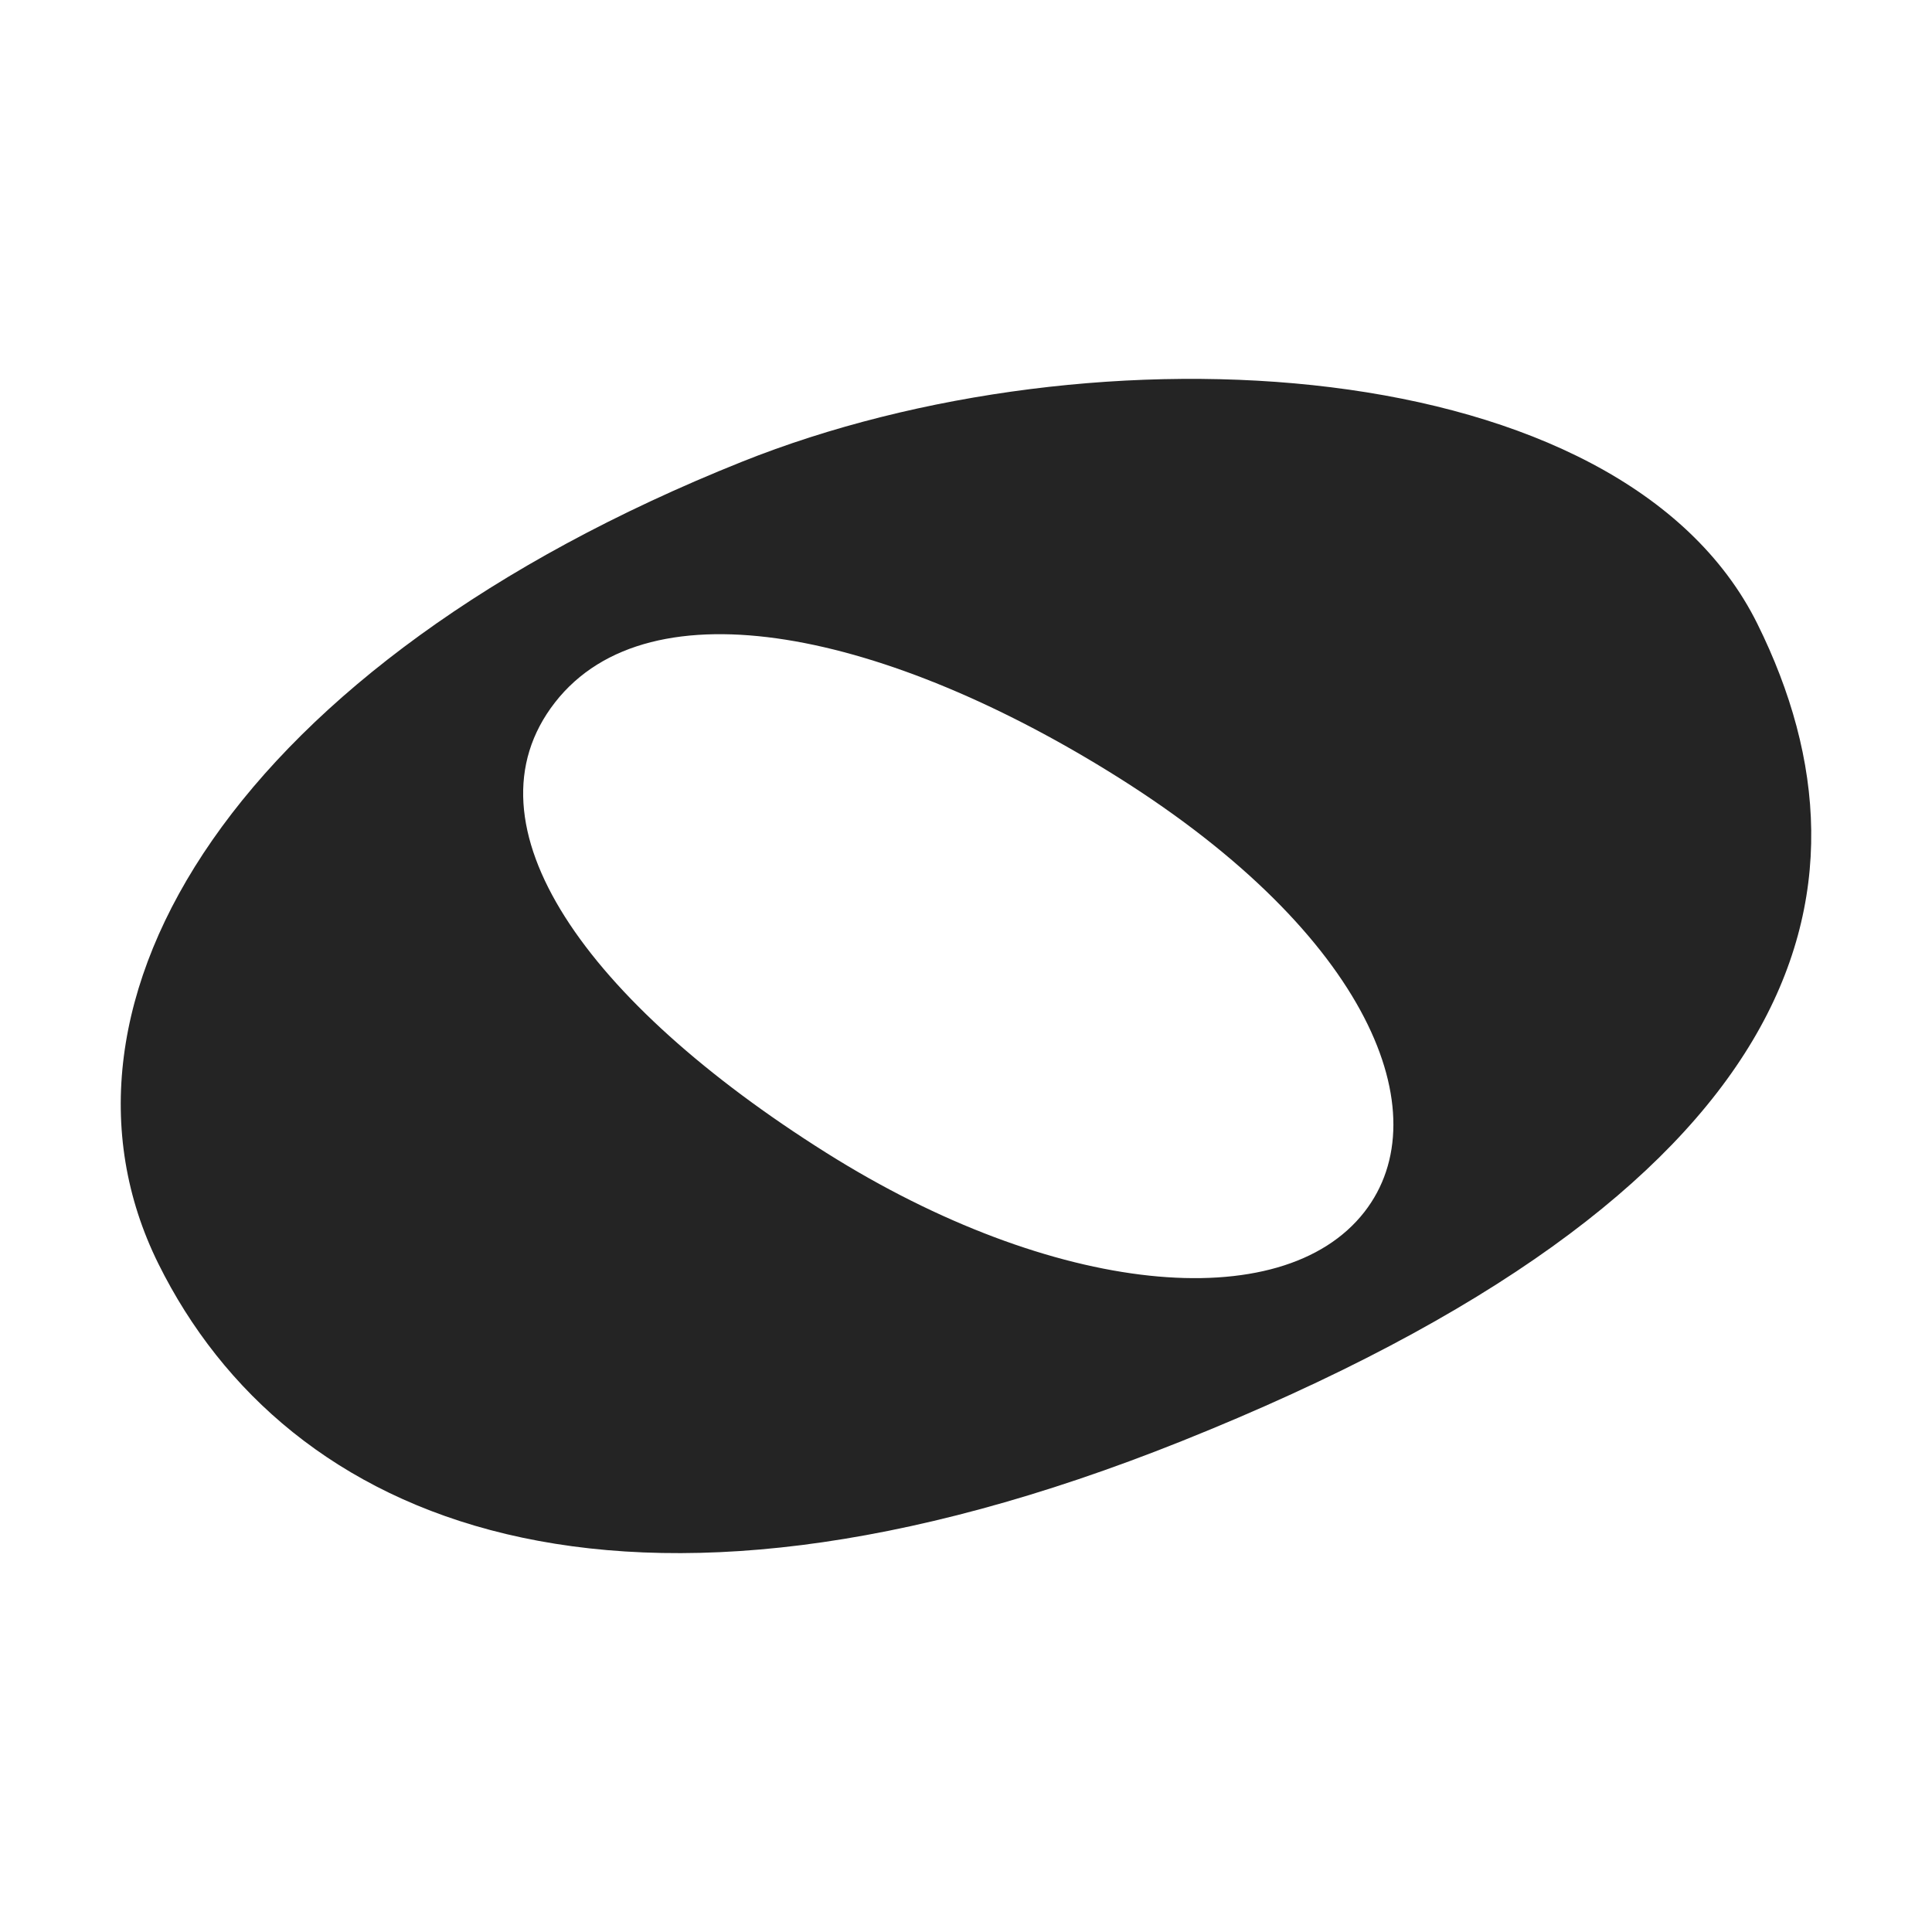
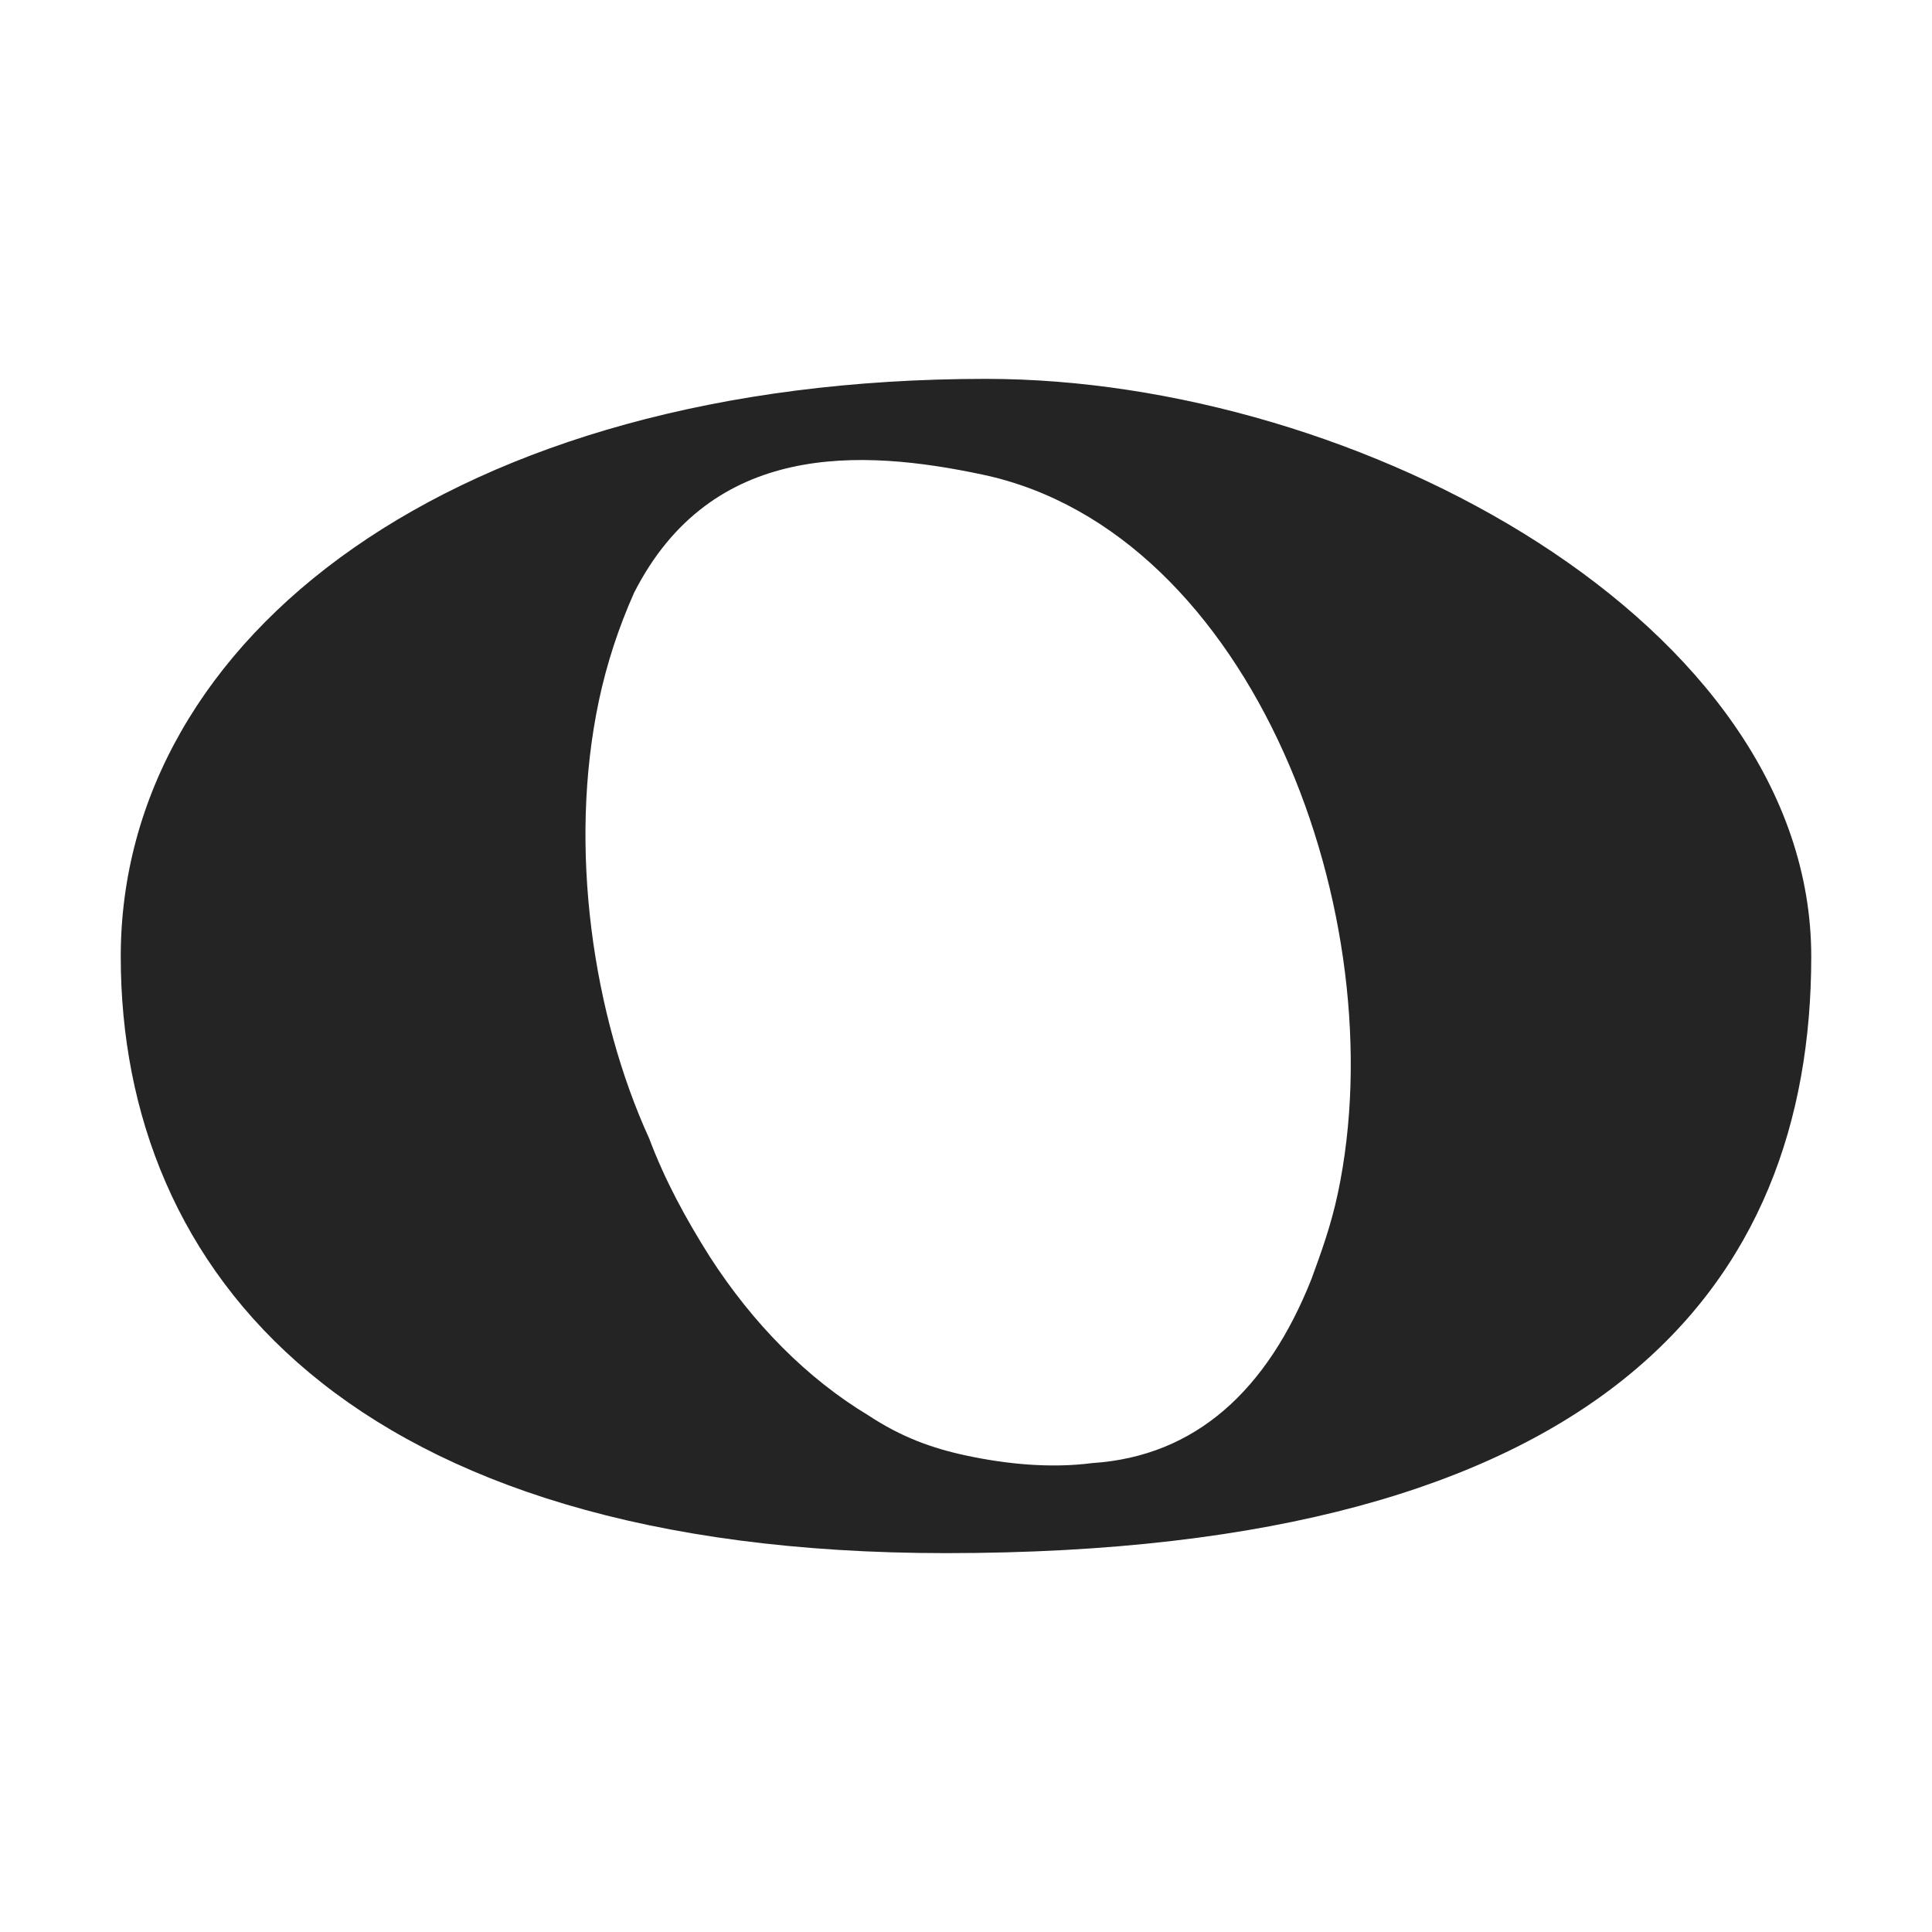
<svg xmlns="http://www.w3.org/2000/svg" width="32" height="32" viewBox="0 0 32 32" role="img" aria-label="Motet">
  <g fill="#242424" transform="translate(2 6.275211) scale(0.0381745) translate(-953.2038 503.7457)">
-     <path transform="matrix(0.9613043 0 0 0.8640275 51.07602 -15.09923)" fill-rule="evenodd" d="M1218.77 -523.90C991.31 -422.63 896.79 -252.91 955.42 -121.21C1013.20 8.55 1162.42 81.35 1417.23 -32.10C1697.71 -156.98 1737.49 -306.96 1677.13 -442.53C1615.90 -580.04 1377.81 -594.71 1218.77 -523.90ZM1134.42 -403.04C1177.44 -464.48 1284.76 -438.16 1388.79 -365.32C1501.83 -286.17 1534.18 -196.37 1499.77 -147.22C1462.48 -93.98 1359.26 -105.22 1256.87 -176.91C1148.74 -252.63 1091.41 -341.60 1134.42 -403.04Z" />
+     <path transform="translate(16.20384 0) translate(937 -503.7457) scale(1.73809 2.037965) translate(0 125)" fill-rule="evenodd" d="M216.0 -125.0C83.0 -125.0 0.0 -70.0 0.0 -2.0C0.0 65.0 57.0 125.0 206.0 125.0C370.0 125.0 422.0 68.0 422.0 -2.0C422.0 -73.0 309.0 -125.0 216.0 -125.0ZM128.159 -79.49C147.451 -111.774 184.862 -110.104 215.184 -104.607C282.676 -92.372 318.435 -10.237 303.808 48.452C302.101 55.299 299.66 60.99 297.22 66.682C286.234 90.249 268.396 104.395 242.48 105.831C231.967 106.992 220.963 106.02 211.182 104.247C202.378 102.651 194.797 100.254 186.725 95.724C171.315 87.819 157.859 76.178 147.09 61.958C140.972 53.693 135.831 45.604 131.913 36.715C117.957 10.671 111.573 -25.245 119.374 -56.546C121.324 -64.371 124.253 -72.019 128.159 -79.49Z" />
  </g>
</svg>
